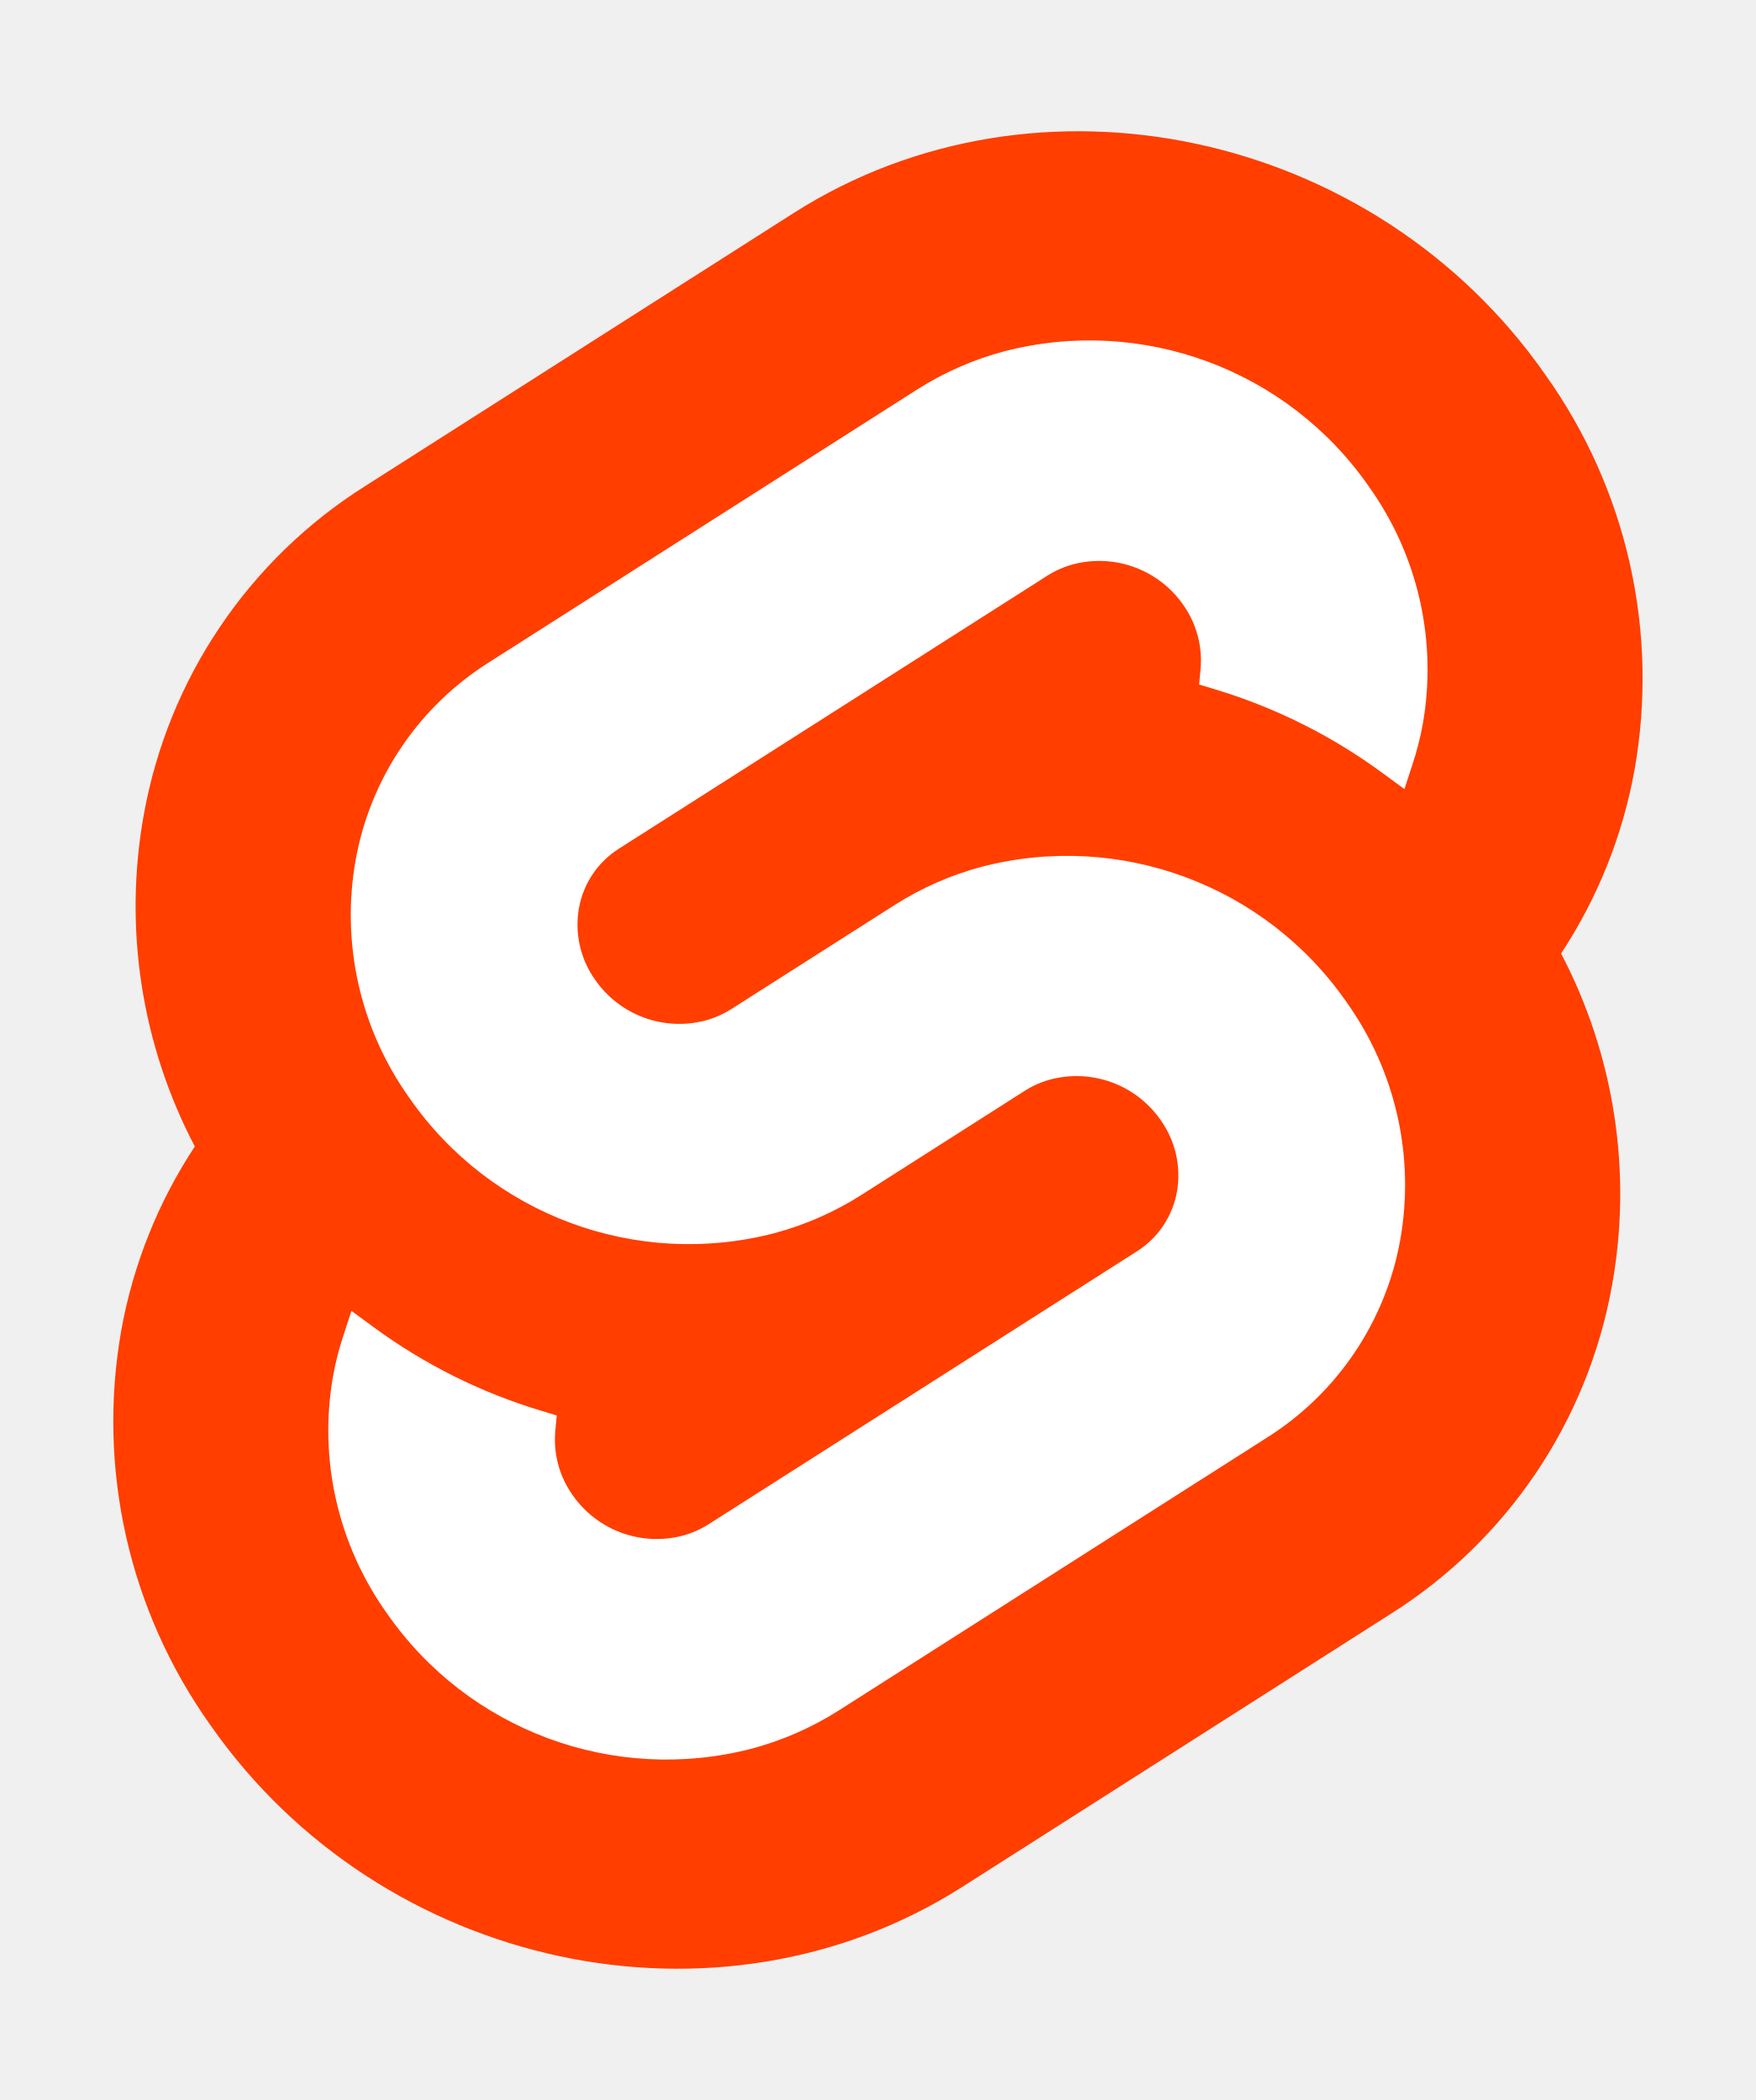
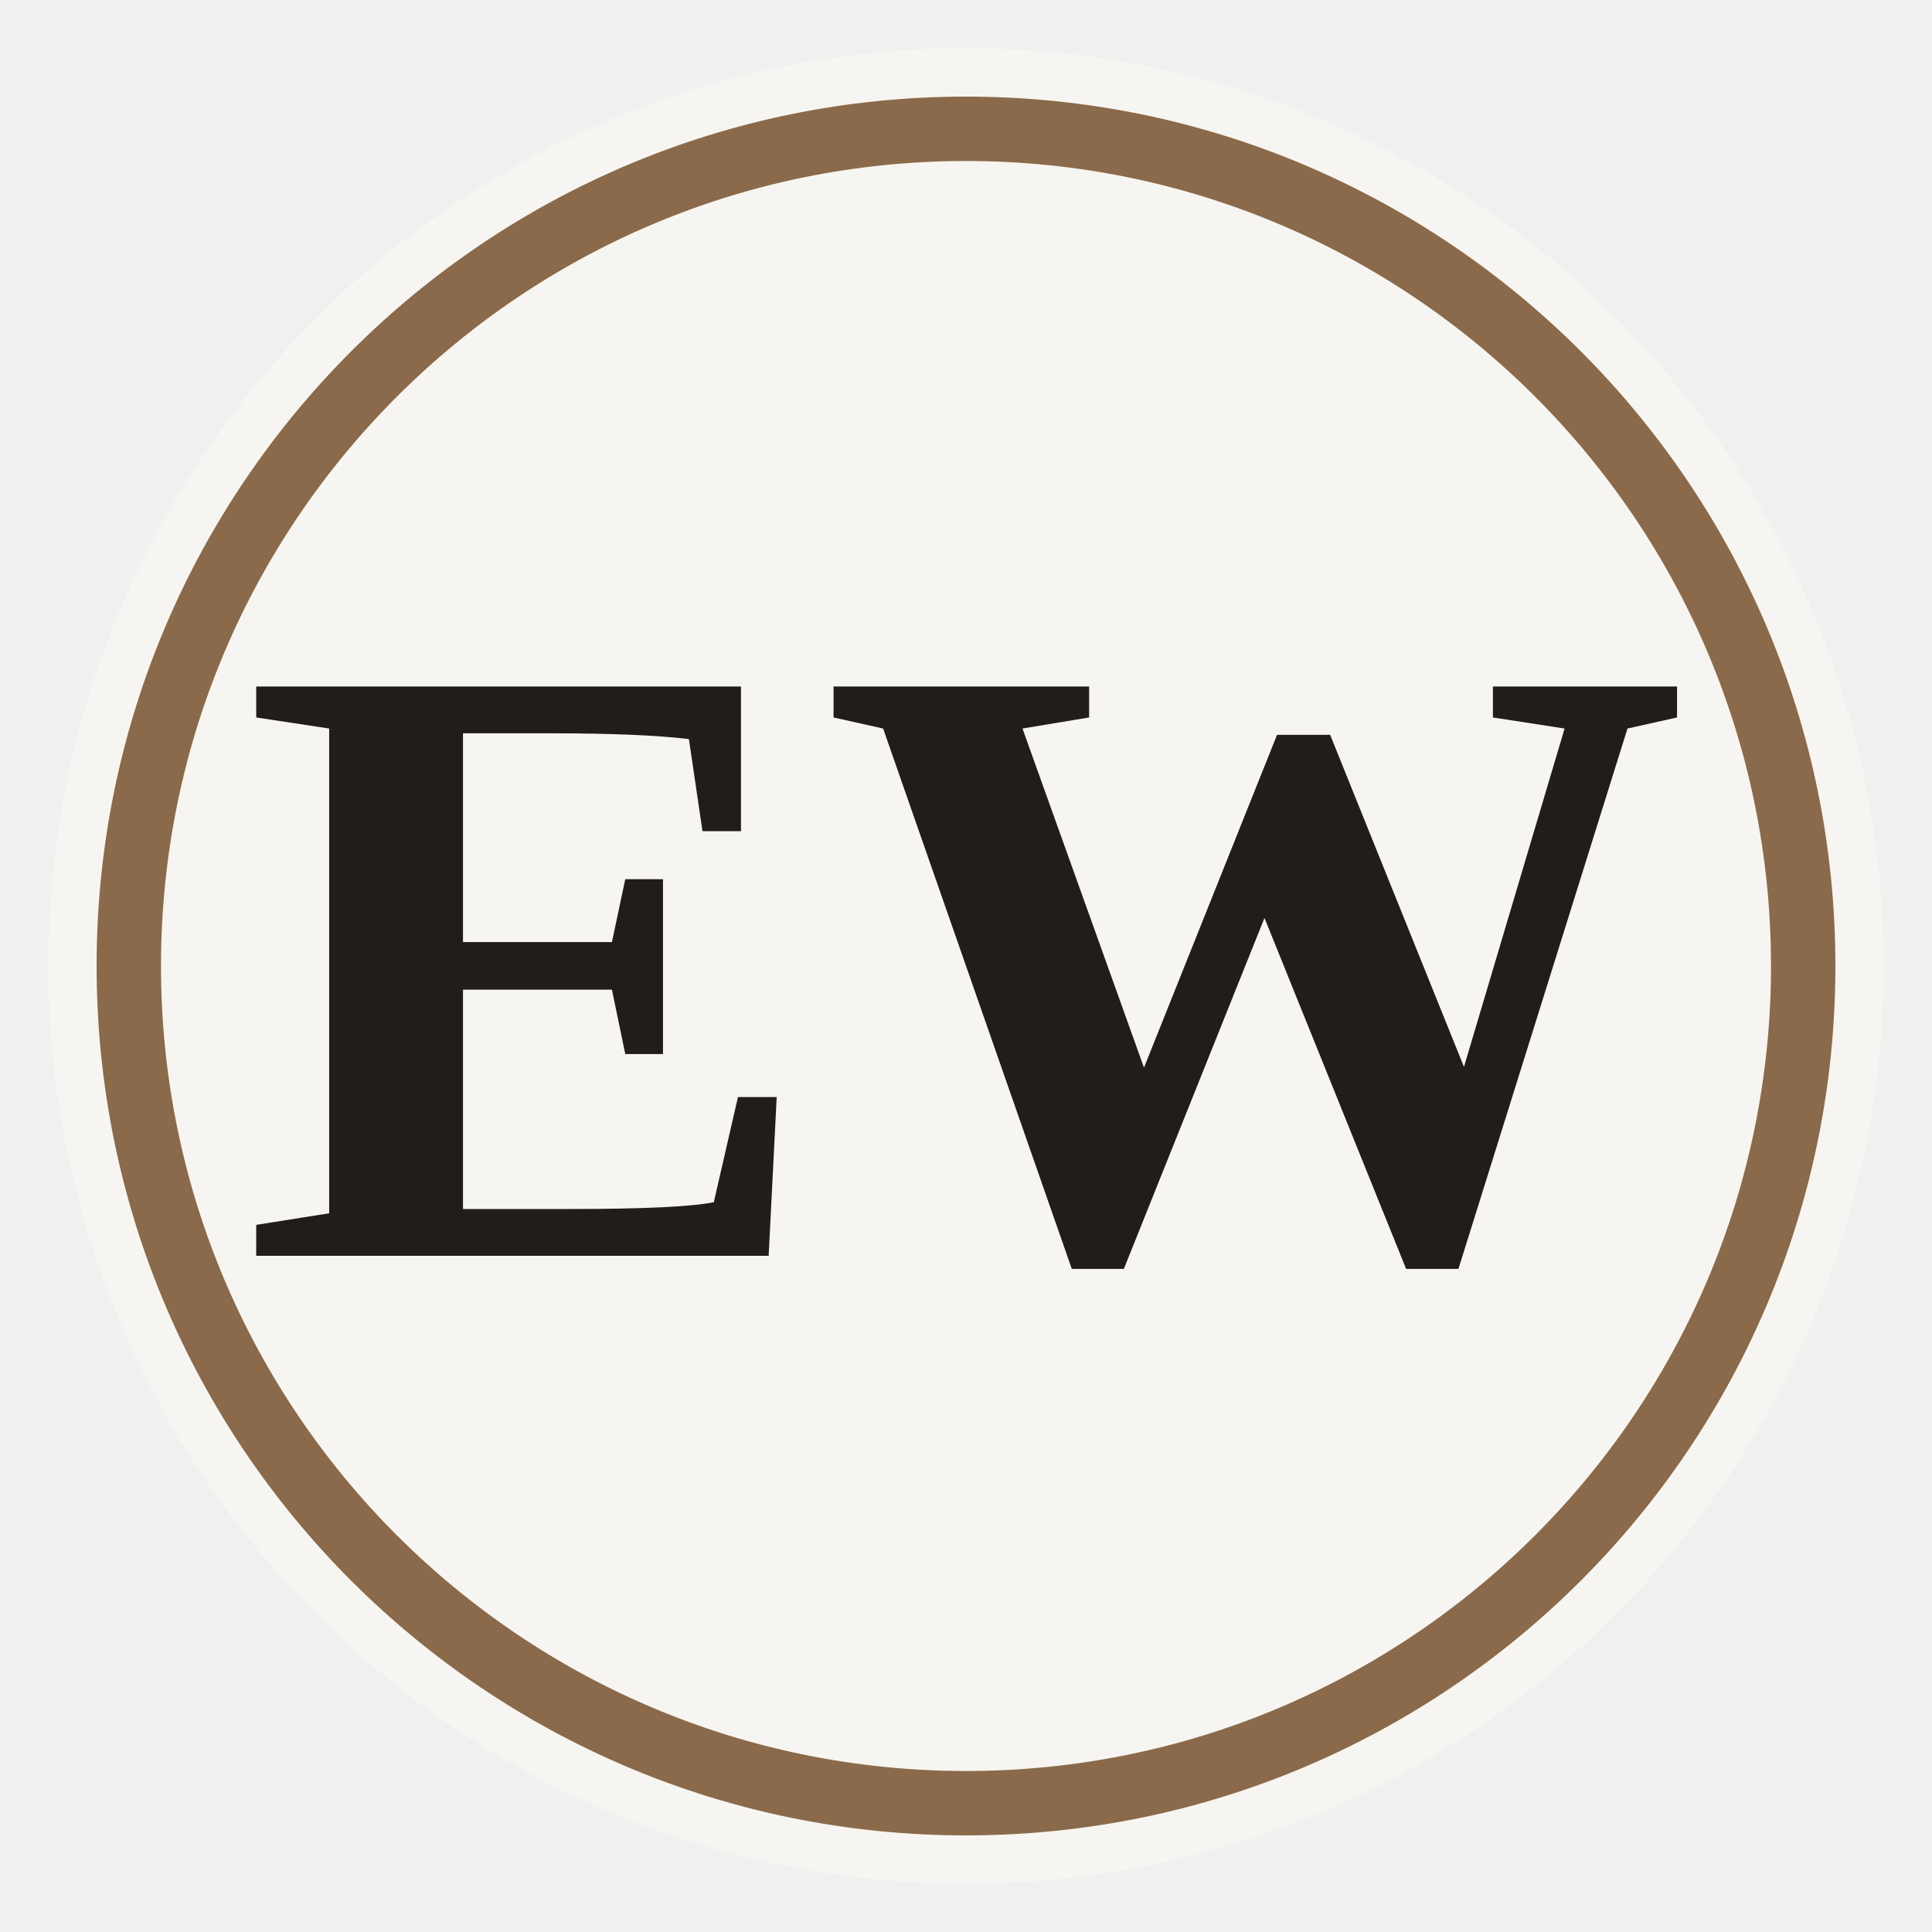
- <svg xmlns="http://www.w3.org/2000/svg" width="107" height="128" viewBox="0 0 107 128">
-   <path d="M94.157 22.819c-10.4-14.885-30.94-19.297-45.792-9.835L22.282 29.608A29.92 29.92 0 0 0 8.764 49.65a31.5 31.5 0 0 0 3.108 20.231 30 30 0 0 0-4.477 11.183 31.9 31.9 0 0 0 5.448 24.116c10.402 14.887 30.942 19.297 45.791 9.835l26.083-16.624A29.92 29.92 0 0 0 98.235 78.35a31.53 31.53 0 0 0-3.105-20.232 30 30 0 0 0 4.474-11.182 31.88 31.88 0 0 0-5.447-24.116" style="fill:#ff3e00" />
-   <path d="M45.817 106.582a20.72 20.72 0 0 1-22.237-8.243 19.17 19.17 0 0 1-3.277-14.503 18 18 0 0 1 .624-2.435l.49-1.498 1.337.981a33.6 33.6 0 0 0 10.203 5.098l.97.294-.09.968a5.85 5.85 0 0 0 1.052 3.878 6.24 6.24 0 0 0 6.695 2.485 5.8 5.8 0 0 0 1.603-.704L69.27 76.28a5.43 5.43 0 0 0 2.45-3.631 5.8 5.8 0 0 0-.987-4.371 6.24 6.24 0 0 0-6.698-2.487 5.7 5.7 0 0 0-1.6.704l-9.953 6.345a19 19 0 0 1-5.296 2.326 20.72 20.72 0 0 1-22.237-8.243 19.17 19.17 0 0 1-3.277-14.502 17.99 17.99 0 0 1 8.13-12.052l26.081-16.623a19 19 0 0 1 5.3-2.329 20.72 20.72 0 0 1 22.237 8.243 19.17 19.17 0 0 1 3.277 14.503 18 18 0 0 1-.624 2.435l-.49 1.498-1.337-.98a33.6 33.6 0 0 0-10.203-5.1l-.97-.294.09-.968a5.86 5.86 0 0 0-1.052-3.878 6.24 6.24 0 0 0-6.696-2.485 5.8 5.8 0 0 0-1.602.704L37.73 51.72a5.42 5.42 0 0 0-2.449 3.63 5.79 5.79 0 0 0 .986 4.372 6.24 6.24 0 0 0 6.698 2.486 5.8 5.8 0 0 0 1.602-.704l9.952-6.342a19 19 0 0 1 5.295-2.328 20.72 20.72 0 0 1 22.237 8.242 19.17 19.17 0 0 1 3.277 14.503 18 18 0 0 1-8.13 12.053l-26.081 16.622a19 19 0 0 1-5.3 2.328" style="fill:#fff" />
+ <svg xmlns="http://www.w3.org/2000/svg" viewBox="0 0 120 120">
+   <circle cx="60" cy="60" r="57" fill="#f7f5f1" />
+   <circle cx="60" cy="60" r="52" fill="none" stroke="#8a6a4a" stroke-width="4" />
+   <text x="60" y="78" text-anchor="middle" font-family="Georgia, 'Times New Roman', serif" font-weight="700" font-size="54" fill="#201d1a">EW</text>
</svg>
